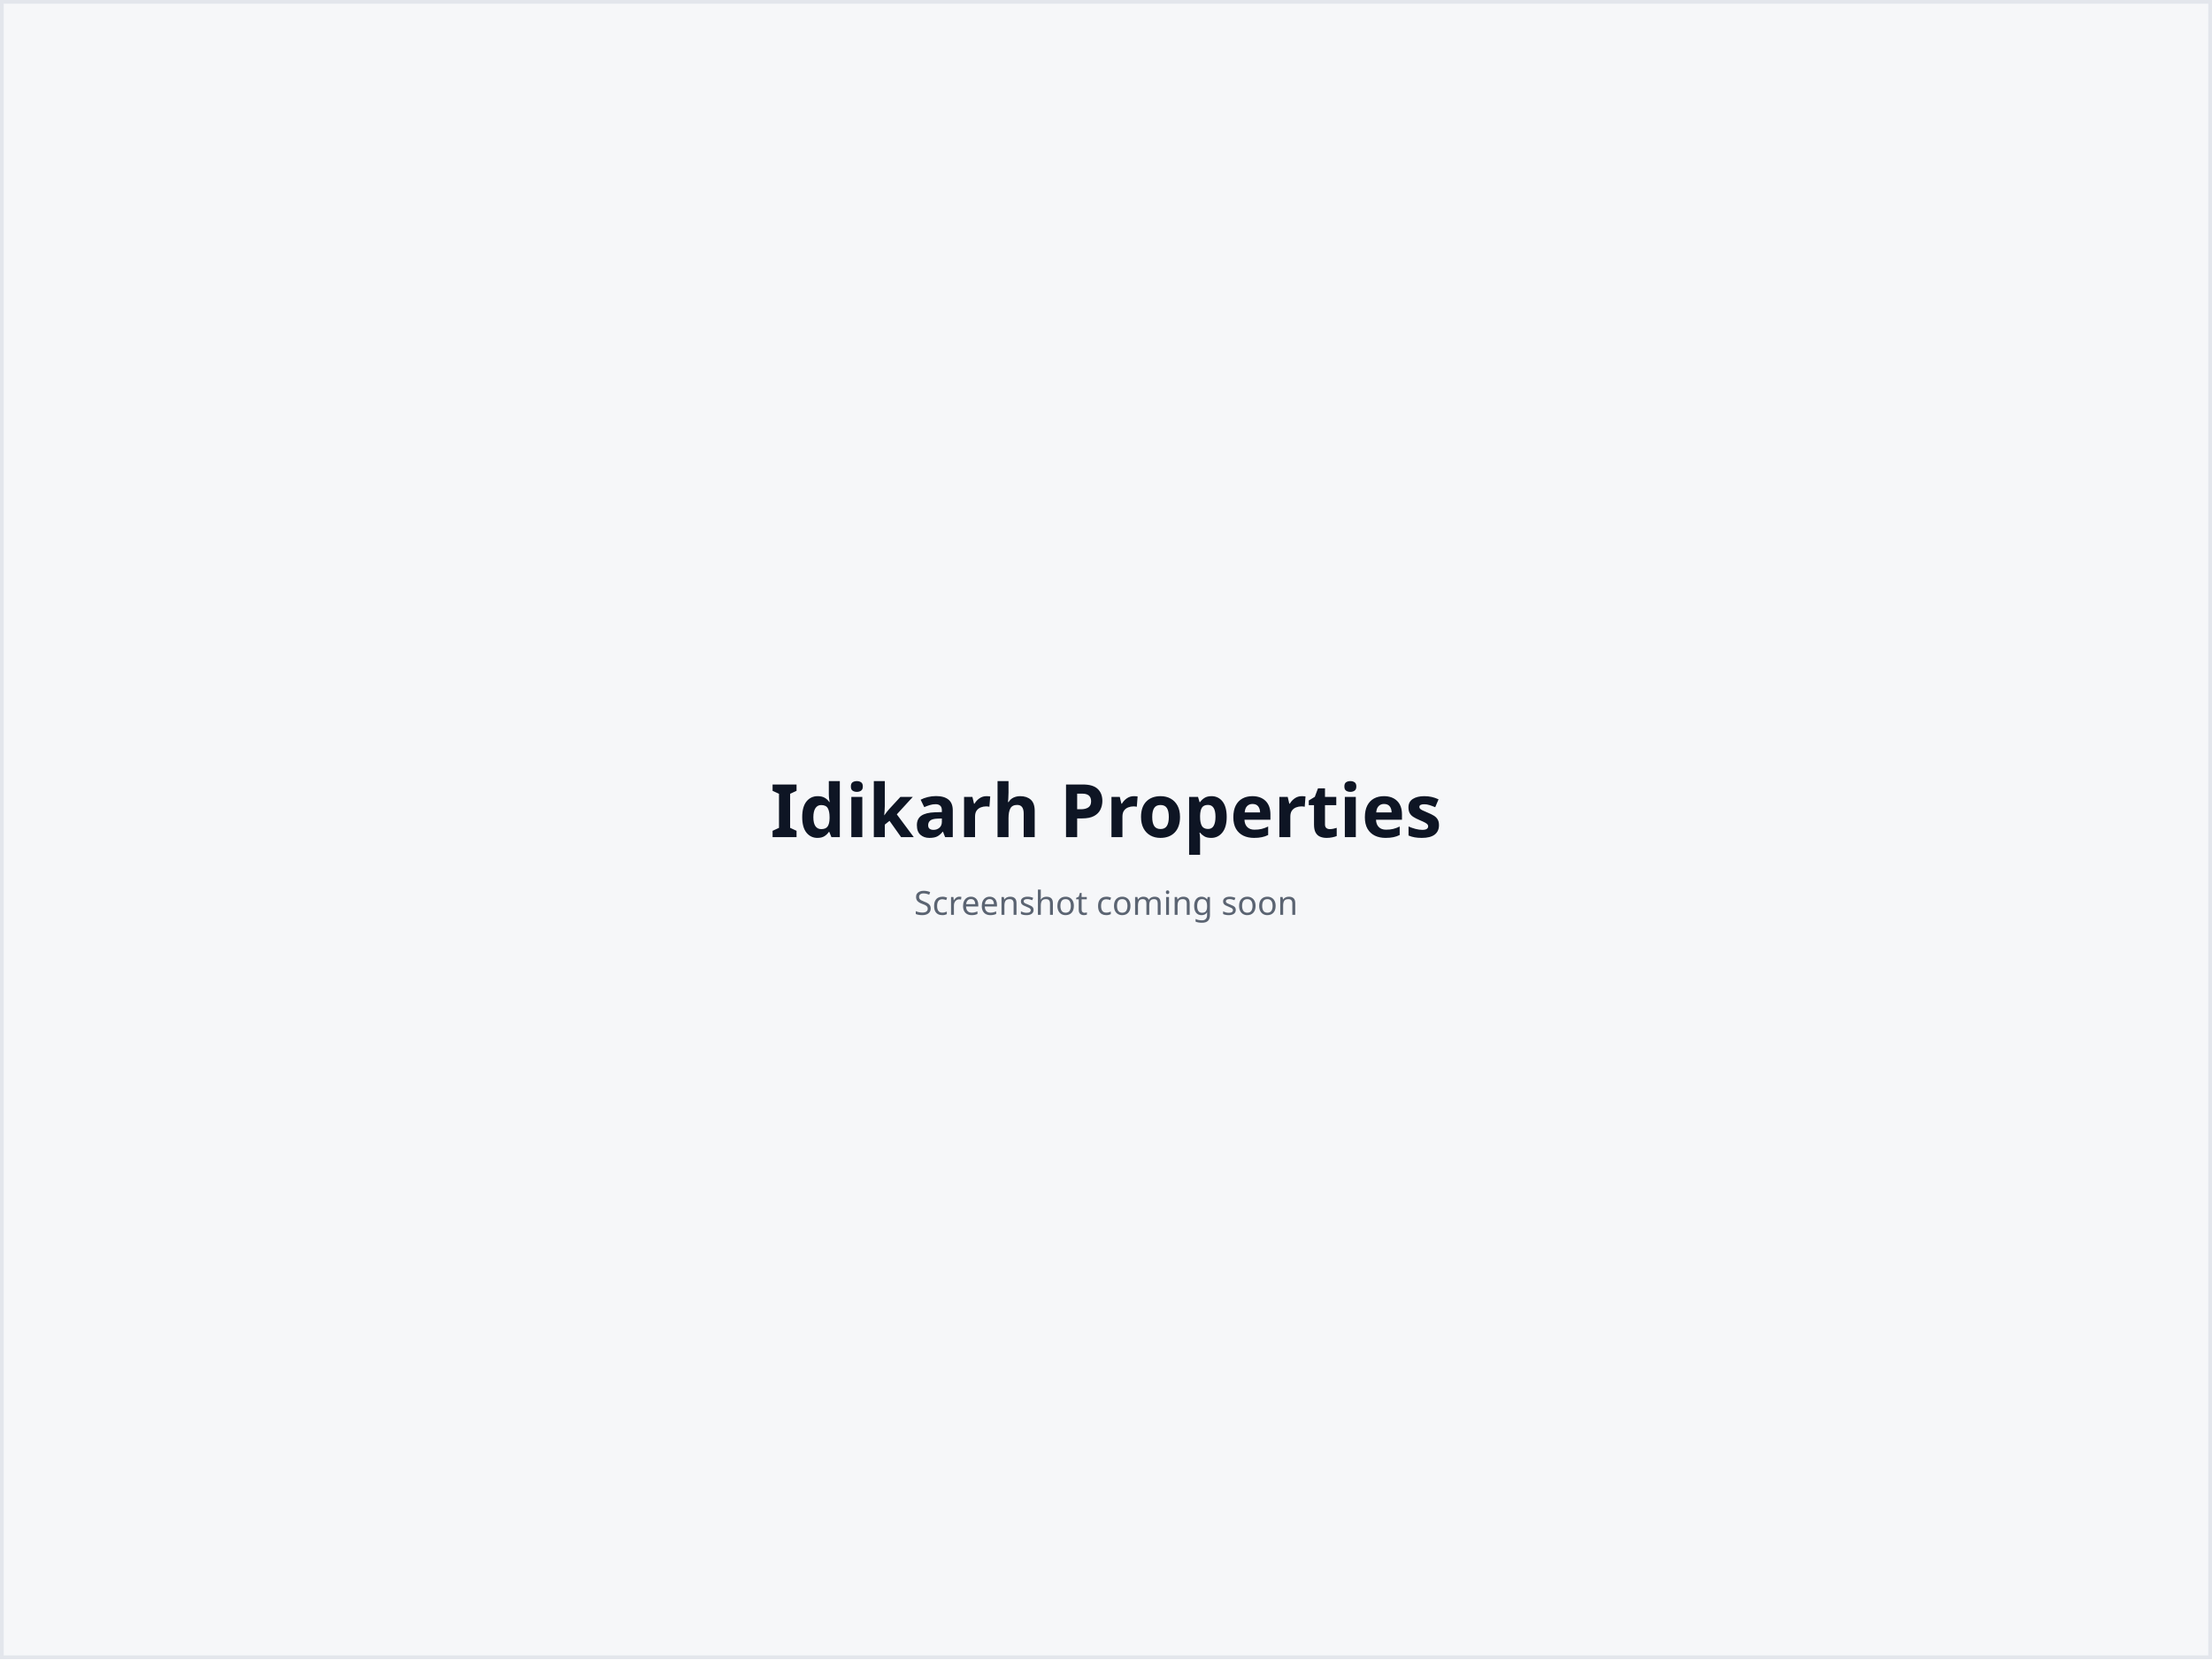
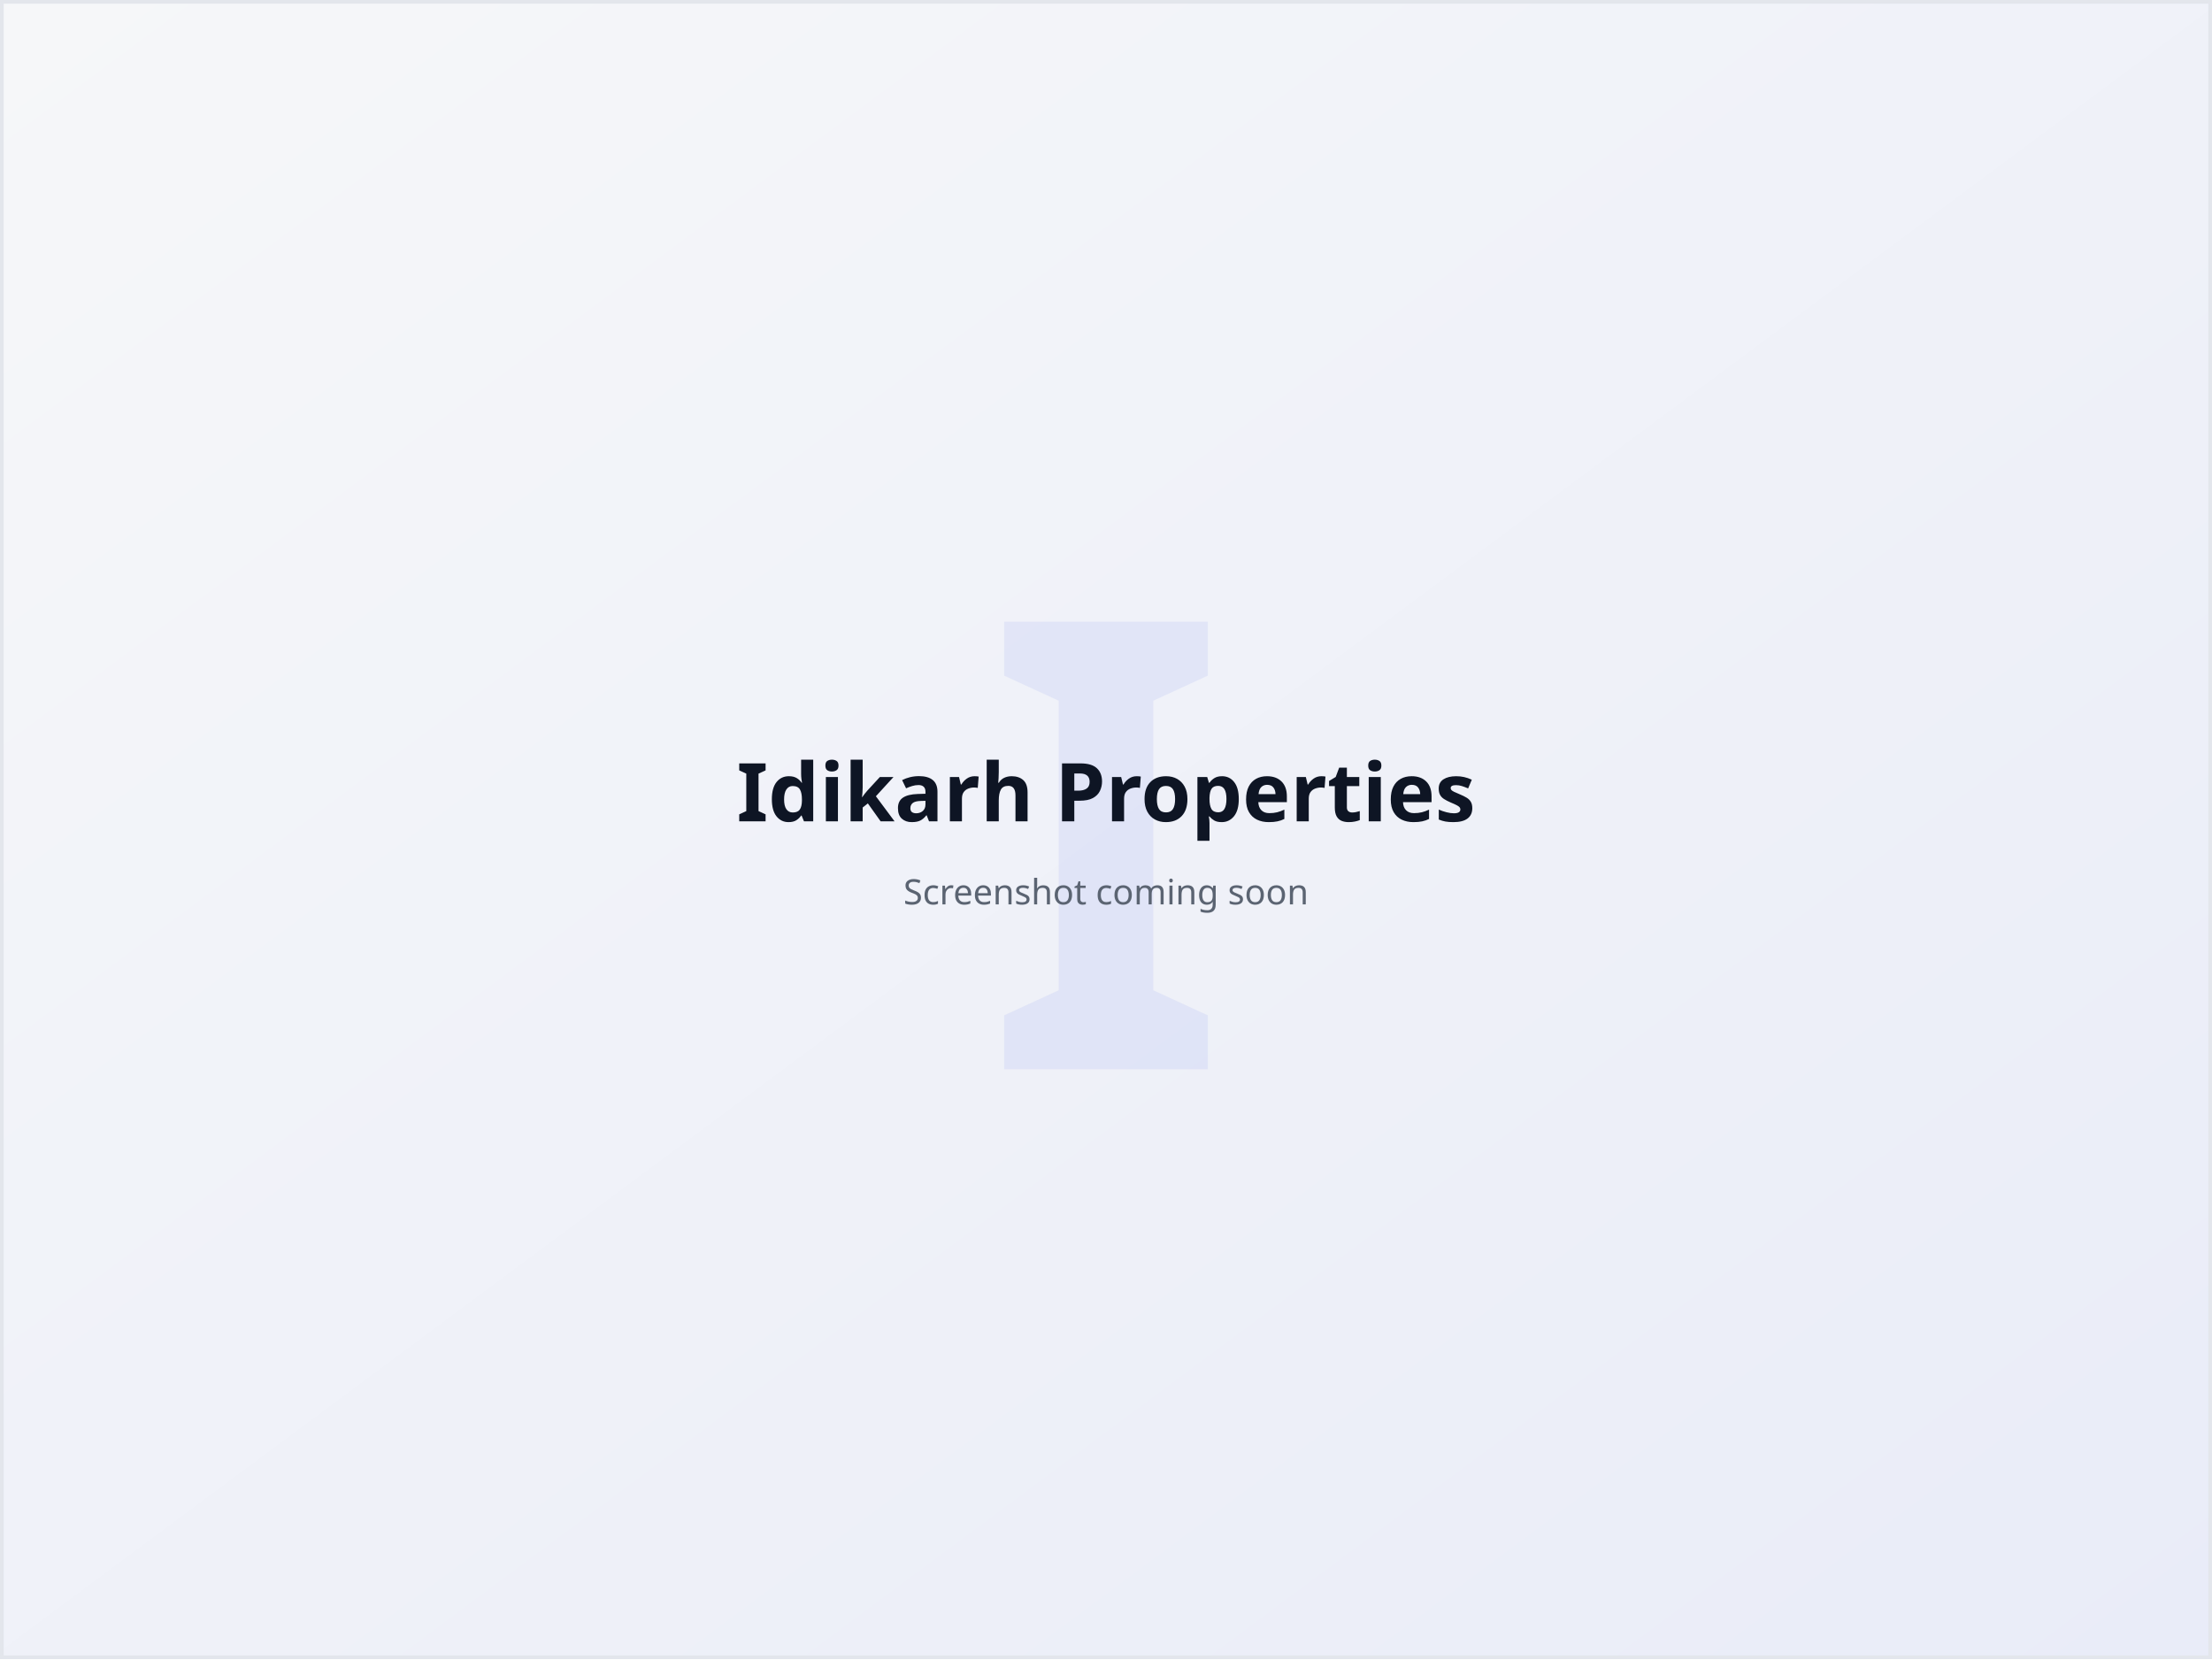
<svg xmlns="http://www.w3.org/2000/svg" width="1200" height="900" viewBox="0 0 1200 900" role="img" aria-label="Placeholder image for Idikarh Properties">
-   <rect width="1200" height="900" fill="#F6F7F9" />
-   <rect x="1" y="1" width="1198" height="898" fill="none" stroke="#E3E6EC" stroke-width="2" />
-   <text x="600" y="440" font-family="system-ui, sans-serif" font-size="40" font-weight="600" fill="#0E1524" text-anchor="middle" dominant-baseline="middle">Idikarh Properties</text>
-   <text x="600" y="490" font-family="system-ui, sans-serif" font-size="18" fill="#5B6472" text-anchor="middle" dominant-baseline="middle">Screenshot coming soon</text>
+   <defs>
+     <linearGradient id="bg-idikarh" x1="0" y1="0" x2="1" y2="1">
+       <stop offset="0" stop-color="#f6f7f9" />
+       <stop offset="1" stop-color="#e9ecf8" />
+     </linearGradient>
+   </defs>
+   <rect width="1200" height="900" fill="url(#bg-idikarh)" />
+   <rect x="1" y="1" width="1198" height="898" fill="none" stroke="#e3e6ec" stroke-width="2" />
+   <text x="600" y="460" font-family="system-ui, sans-serif" font-size="340" font-weight="700" fill="#3854e6" fill-opacity="0.08" text-anchor="middle" dominant-baseline="middle">I</text>
+   <text x="600" y="430" font-family="system-ui, sans-serif" font-size="44" font-weight="600" fill="#0e1524" text-anchor="middle" dominant-baseline="middle">Idikarh Properties</text>
+   <text x="600" y="484" font-family="system-ui, sans-serif" font-size="19" fill="#5b6472" text-anchor="middle" dominant-baseline="middle">Screenshot coming soon</text>
</svg>
